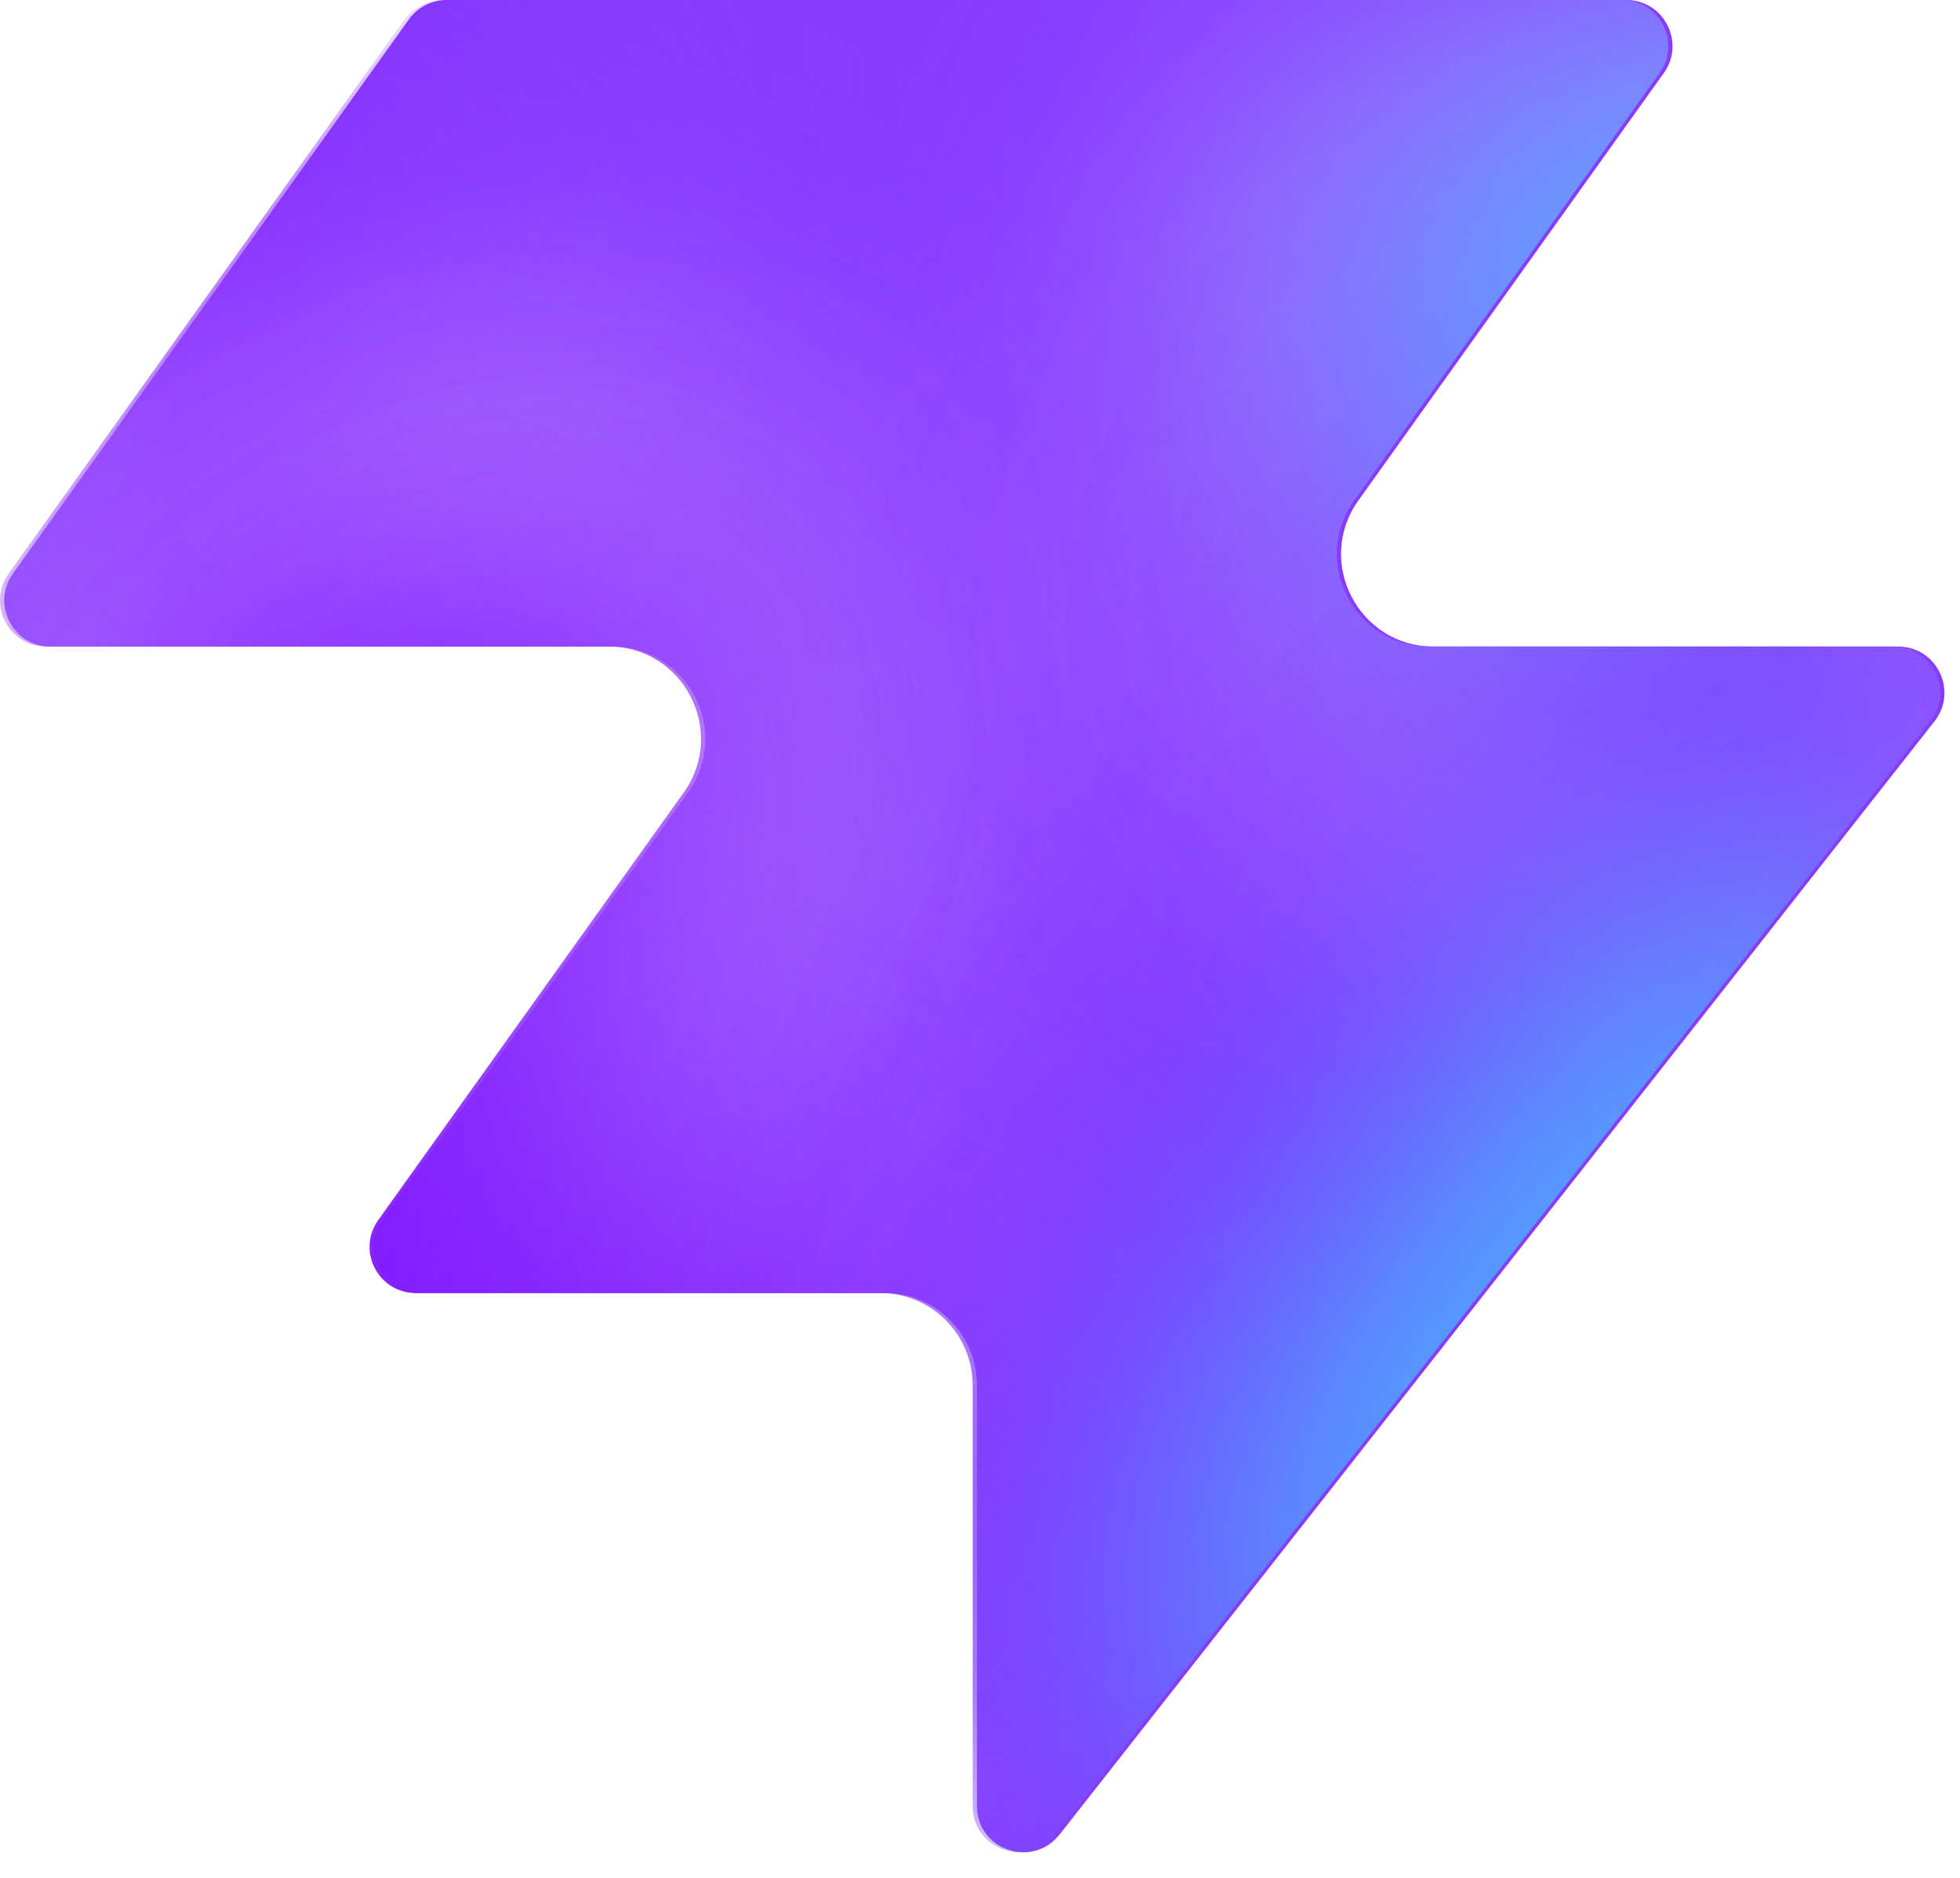
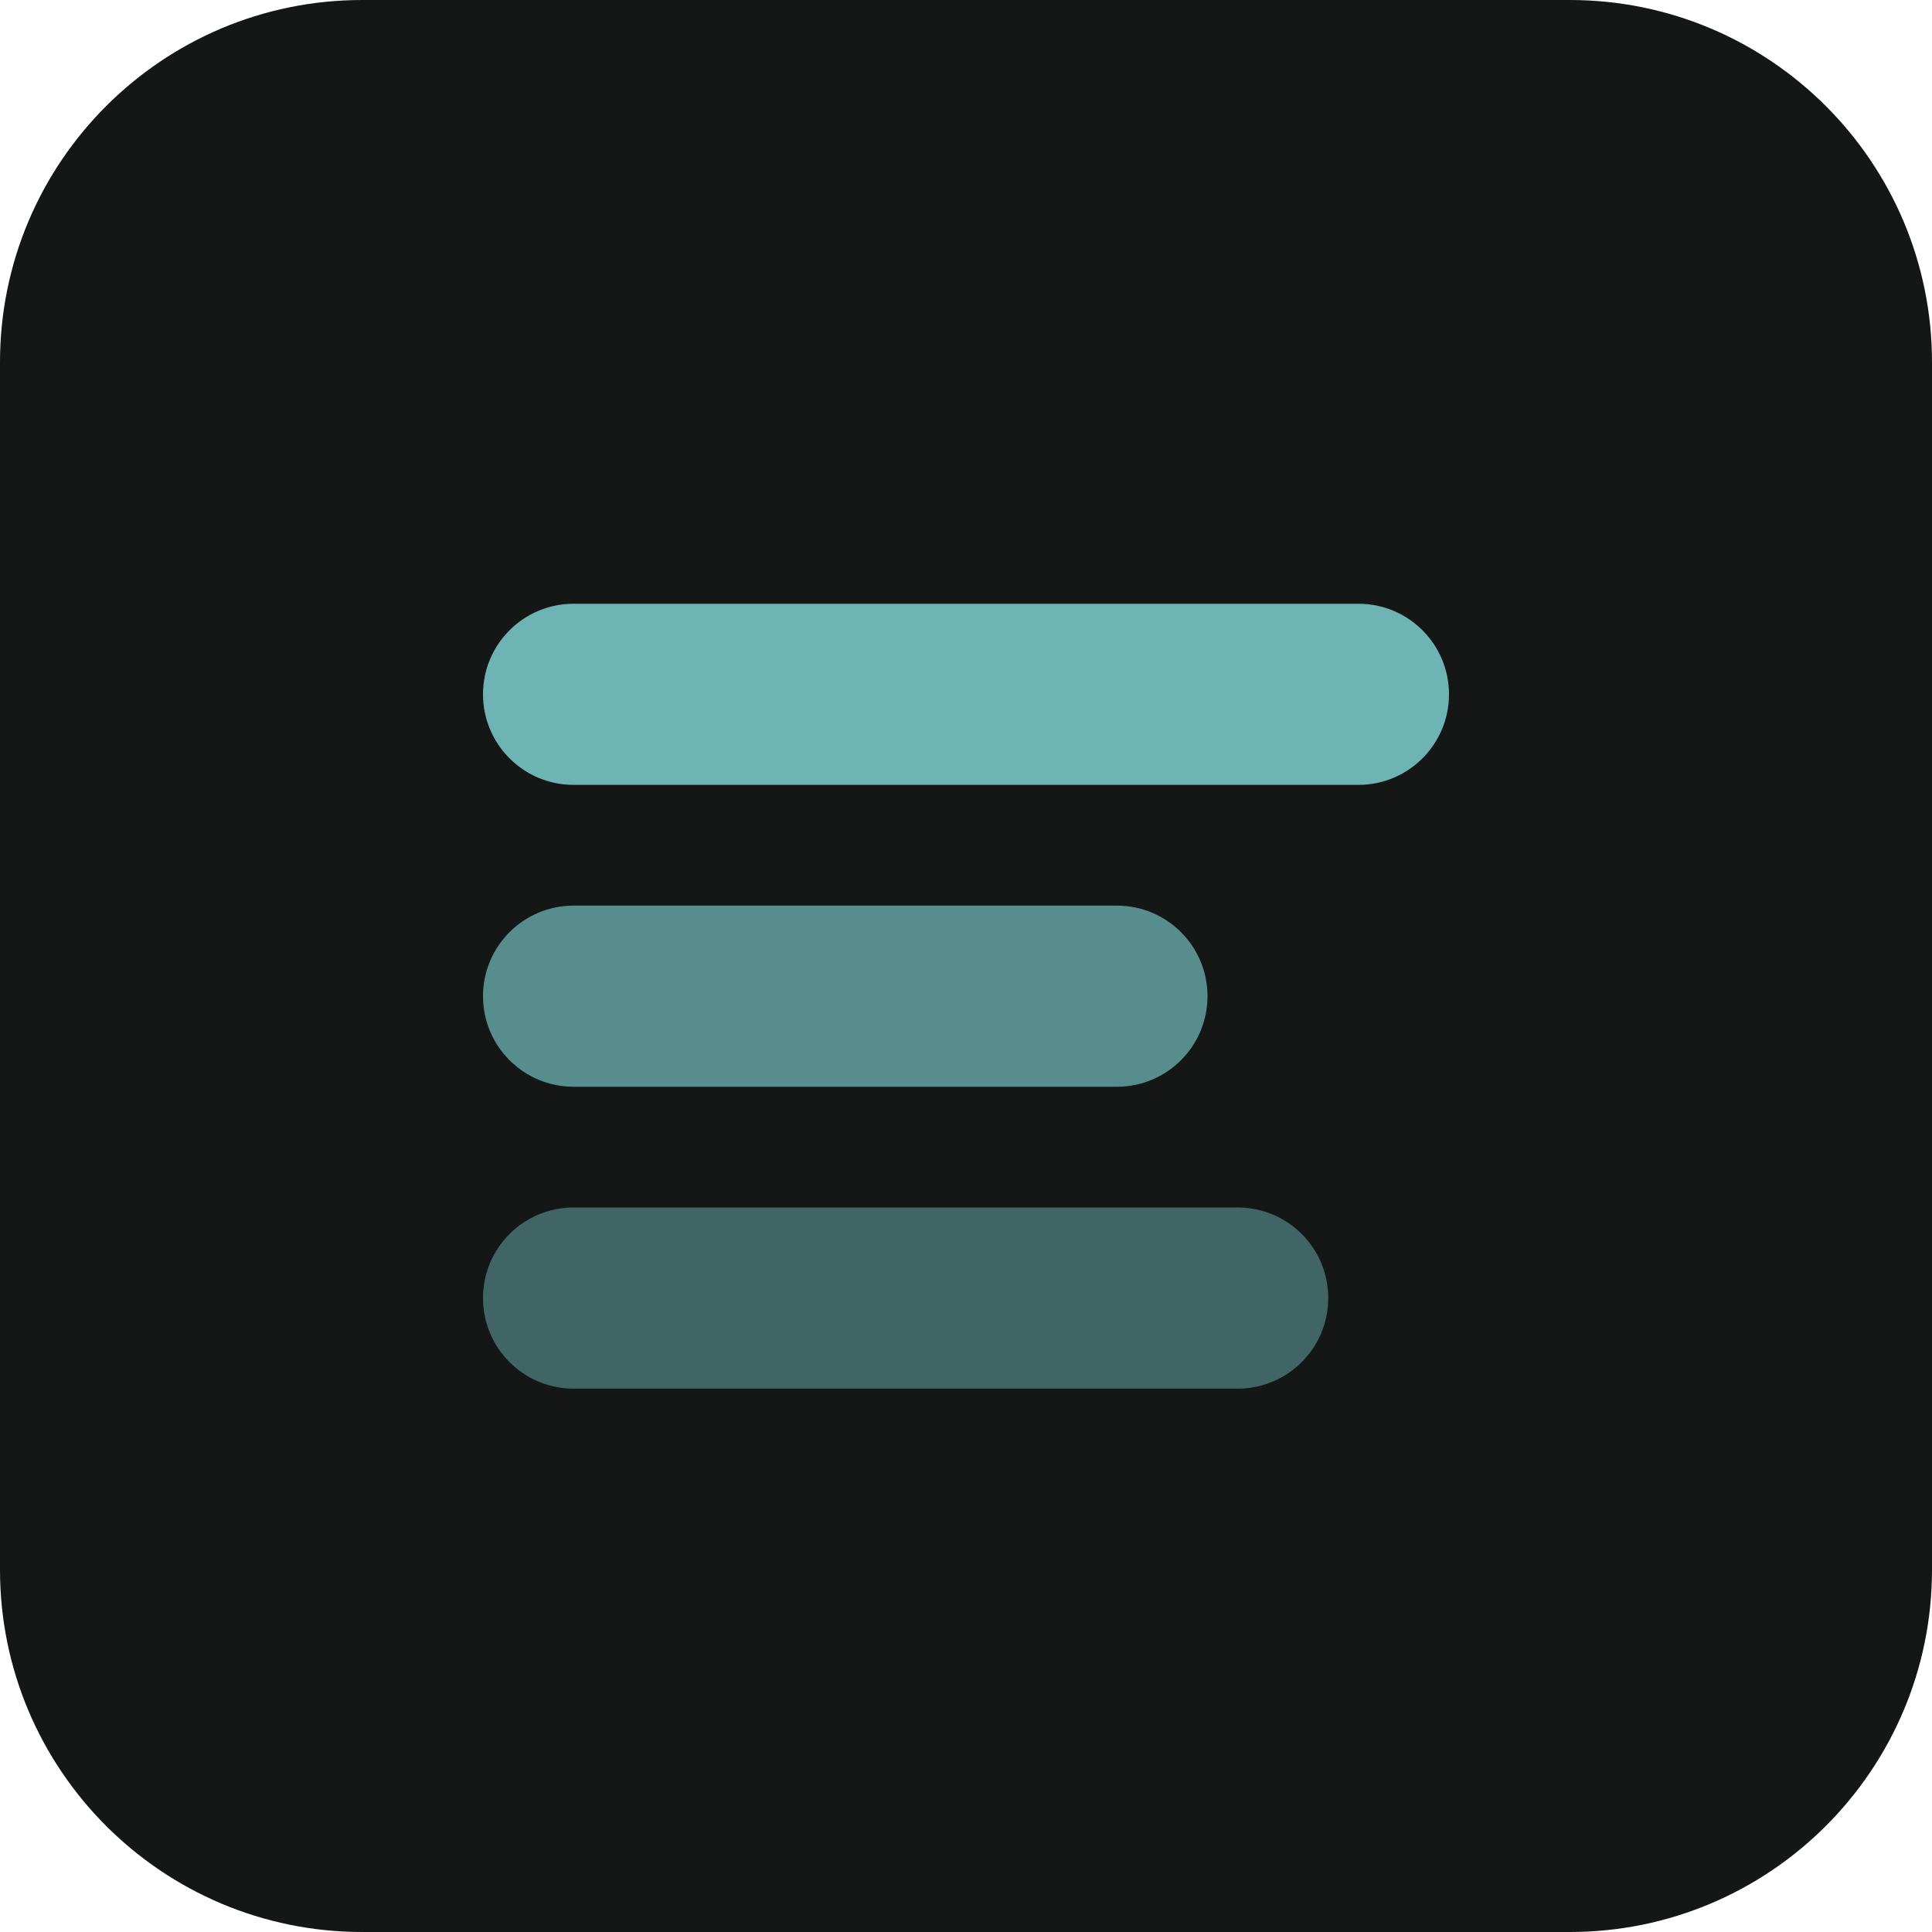
- <svg xmlns="http://www.w3.org/2000/svg" width="48" height="46" fill="none" viewBox="0 0 48 46">
-   <path fill="#863bff" d="M25.946 44.938c-.664.845-2.021.375-2.021-.698V33.937a2.26 2.26 0 0 0-2.262-2.262H10.287c-.92 0-1.456-1.04-.92-1.788l7.48-10.471c1.07-1.497 0-3.578-1.842-3.578H1.237c-.92 0-1.456-1.04-.92-1.788L10.013.474c.214-.297.556-.474.92-.474h28.894c.92 0 1.456 1.04.92 1.788l-7.48 10.471c-1.07 1.498 0 3.579 1.842 3.579h11.377c.943 0 1.473 1.088.89 1.83L25.947 44.94z" style="fill:#863bff;fill:color(display-p3 .525 .23 1);fill-opacity:1" />
-   <mask id="a" width="48" height="46" x="0" y="0" maskUnits="userSpaceOnUse" style="mask-type:alpha">
-     <path fill="#000" d="M25.842 44.938c-.664.844-2.021.375-2.021-.698V33.937a2.26 2.26 0 0 0-2.262-2.262H10.183c-.92 0-1.456-1.04-.92-1.788l7.48-10.471c1.07-1.498 0-3.579-1.842-3.579H1.133c-.92 0-1.456-1.04-.92-1.787L9.91.473c.214-.297.556-.474.92-.474h28.894c.92 0 1.456 1.04.92 1.788l-7.48 10.471c-1.07 1.498 0 3.578 1.842 3.578h11.377c.943 0 1.473 1.088.89 1.832L25.843 44.94z" style="fill:#000;fill-opacity:1" />
-   </mask>
-   <g mask="url(#a)">
-     <g filter="url(#b)">
-       <ellipse cx="5.508" cy="14.704" fill="#ede6ff" rx="5.508" ry="14.704" style="fill:#ede6ff;fill:color(display-p3 .927 .903 1);fill-opacity:1" transform="matrix(.00324 1 1 -.00324 -4.47 31.516)" />
-     </g>
-     <g filter="url(#c)">
-       <ellipse cx="10.399" cy="29.851" fill="#ede6ff" rx="10.399" ry="29.851" style="fill:#ede6ff;fill:color(display-p3 .927 .903 1);fill-opacity:1" transform="matrix(.00324 1 1 -.00324 -39.328 7.883)" />
-     </g>
-     <g filter="url(#d)">
-       <ellipse cx="5.508" cy="30.487" fill="#7e14ff" rx="5.508" ry="30.487" style="fill:#7e14ff;fill:color(display-p3 .492 .077 1);fill-opacity:1" transform="rotate(89.814 -25.913 -14.639)scale(1 -1)" />
-     </g>
-     <g filter="url(#e)">
-       <ellipse cx="5.508" cy="30.599" fill="#7e14ff" rx="5.508" ry="30.599" style="fill:#7e14ff;fill:color(display-p3 .492 .077 1);fill-opacity:1" transform="rotate(89.814 -32.644 -3.334)scale(1 -1)" />
-     </g>
-     <g filter="url(#f)">
-       <ellipse cx="5.508" cy="30.599" fill="#7e14ff" rx="5.508" ry="30.599" style="fill:#7e14ff;fill:color(display-p3 .492 .077 1);fill-opacity:1" transform="matrix(.00324 1 1 -.00324 -34.34 30.47)" />
-     </g>
-     <g filter="url(#g)">
-       <ellipse cx="14.072" cy="22.078" fill="#ede6ff" rx="14.072" ry="22.078" style="fill:#ede6ff;fill:color(display-p3 .927 .903 1);fill-opacity:1" transform="rotate(93.35 24.506 48.493)scale(-1 1)" />
-     </g>
-     <g filter="url(#h)">
-       <ellipse cx="3.47" cy="21.501" fill="#7e14ff" rx="3.47" ry="21.501" style="fill:#7e14ff;fill:color(display-p3 .492 .077 1);fill-opacity:1" transform="rotate(89.009 28.708 47.59)scale(-1 1)" />
-     </g>
-     <g filter="url(#i)">
-       <ellipse cx="3.47" cy="21.501" fill="#7e14ff" rx="3.47" ry="21.501" style="fill:#7e14ff;fill:color(display-p3 .492 .077 1);fill-opacity:1" transform="rotate(89.009 28.708 47.59)scale(-1 1)" />
-     </g>
-     <g filter="url(#j)">
-       <ellipse cx=".387" cy="8.972" fill="#7e14ff" rx="4.407" ry="29.108" style="fill:#7e14ff;fill:color(display-p3 .492 .077 1);fill-opacity:1" transform="rotate(39.51 .387 8.972)" />
-     </g>
-     <g filter="url(#k)">
-       <ellipse cx="47.523" cy="-6.092" fill="#7e14ff" rx="4.407" ry="29.108" style="fill:#7e14ff;fill:color(display-p3 .492 .077 1);fill-opacity:1" transform="rotate(37.892 47.523 -6.092)" />
-     </g>
-     <g filter="url(#l)">
-       <ellipse cx="41.412" cy="6.333" fill="#47bfff" rx="5.971" ry="9.665" style="fill:#47bfff;fill:color(display-p3 .28 .748 1);fill-opacity:1" transform="rotate(37.892 41.412 6.333)" />
-     </g>
-     <g filter="url(#m)">
-       <ellipse cx="-1.879" cy="38.332" fill="#7e14ff" rx="4.407" ry="29.108" style="fill:#7e14ff;fill:color(display-p3 .492 .077 1);fill-opacity:1" transform="rotate(37.892 -1.88 38.332)" />
-     </g>
-     <g filter="url(#n)">
-       <ellipse cx="-1.879" cy="38.332" fill="#7e14ff" rx="4.407" ry="29.108" style="fill:#7e14ff;fill:color(display-p3 .492 .077 1);fill-opacity:1" transform="rotate(37.892 -1.88 38.332)" />
-     </g>
-     <g filter="url(#o)">
-       <ellipse cx="35.651" cy="29.907" fill="#7e14ff" rx="4.407" ry="29.108" style="fill:#7e14ff;fill:color(display-p3 .492 .077 1);fill-opacity:1" transform="rotate(37.892 35.651 29.907)" />
-     </g>
-     <g filter="url(#p)">
-       <ellipse cx="38.418" cy="32.4" fill="#47bfff" rx="5.971" ry="15.297" style="fill:#47bfff;fill:color(display-p3 .28 .748 1);fill-opacity:1" transform="rotate(37.892 38.418 32.4)" />
-     </g>
-   </g>
-   <defs>
-     <filter id="b" width="60.045" height="41.654" x="-19.77" y="16.149" color-interpolation-filters="sRGB" filterUnits="userSpaceOnUse">
-       <feFlood flood-opacity="0" result="BackgroundImageFix" />
-       <feBlend in="SourceGraphic" in2="BackgroundImageFix" result="shape" />
-       <feGaussianBlur result="effect1_foregroundBlur_2002_17158" stdDeviation="7.659" />
-     </filter>
-     <filter id="c" width="90.34" height="51.437" x="-54.613" y="-7.533" color-interpolation-filters="sRGB" filterUnits="userSpaceOnUse">
-       <feFlood flood-opacity="0" result="BackgroundImageFix" />
-       <feBlend in="SourceGraphic" in2="BackgroundImageFix" result="shape" />
-       <feGaussianBlur result="effect1_foregroundBlur_2002_17158" stdDeviation="7.659" />
-     </filter>
-     <filter id="d" width="79.355" height="29.4" x="-49.64" y="2.03" color-interpolation-filters="sRGB" filterUnits="userSpaceOnUse">
-       <feFlood flood-opacity="0" result="BackgroundImageFix" />
-       <feBlend in="SourceGraphic" in2="BackgroundImageFix" result="shape" />
-       <feGaussianBlur result="effect1_foregroundBlur_2002_17158" stdDeviation="4.596" />
-     </filter>
-     <filter id="e" width="79.579" height="29.4" x="-45.045" y="20.029" color-interpolation-filters="sRGB" filterUnits="userSpaceOnUse">
-       <feFlood flood-opacity="0" result="BackgroundImageFix" />
-       <feBlend in="SourceGraphic" in2="BackgroundImageFix" result="shape" />
-       <feGaussianBlur result="effect1_foregroundBlur_2002_17158" stdDeviation="4.596" />
-     </filter>
-     <filter id="f" width="79.579" height="29.4" x="-43.513" y="21.178" color-interpolation-filters="sRGB" filterUnits="userSpaceOnUse">
-       <feFlood flood-opacity="0" result="BackgroundImageFix" />
-       <feBlend in="SourceGraphic" in2="BackgroundImageFix" result="shape" />
-       <feGaussianBlur result="effect1_foregroundBlur_2002_17158" stdDeviation="4.596" />
-     </filter>
-     <filter id="g" width="74.749" height="58.852" x="15.756" y="-17.901" color-interpolation-filters="sRGB" filterUnits="userSpaceOnUse">
-       <feFlood flood-opacity="0" result="BackgroundImageFix" />
-       <feBlend in="SourceGraphic" in2="BackgroundImageFix" result="shape" />
-       <feGaussianBlur result="effect1_foregroundBlur_2002_17158" stdDeviation="7.659" />
-     </filter>
-     <filter id="h" width="61.377" height="25.362" x="23.548" y="2.284" color-interpolation-filters="sRGB" filterUnits="userSpaceOnUse">
-       <feFlood flood-opacity="0" result="BackgroundImageFix" />
-       <feBlend in="SourceGraphic" in2="BackgroundImageFix" result="shape" />
-       <feGaussianBlur result="effect1_foregroundBlur_2002_17158" stdDeviation="4.596" />
-     </filter>
-     <filter id="i" width="61.377" height="25.362" x="23.548" y="2.284" color-interpolation-filters="sRGB" filterUnits="userSpaceOnUse">
-       <feFlood flood-opacity="0" result="BackgroundImageFix" />
-       <feBlend in="SourceGraphic" in2="BackgroundImageFix" result="shape" />
-       <feGaussianBlur result="effect1_foregroundBlur_2002_17158" stdDeviation="4.596" />
-     </filter>
-     <filter id="j" width="56.045" height="63.649" x="-27.636" y="-22.853" color-interpolation-filters="sRGB" filterUnits="userSpaceOnUse">
-       <feFlood flood-opacity="0" result="BackgroundImageFix" />
-       <feBlend in="SourceGraphic" in2="BackgroundImageFix" result="shape" />
-       <feGaussianBlur result="effect1_foregroundBlur_2002_17158" stdDeviation="4.596" />
-     </filter>
-     <filter id="k" width="54.814" height="64.646" x="20.116" y="-38.415" color-interpolation-filters="sRGB" filterUnits="userSpaceOnUse">
-       <feFlood flood-opacity="0" result="BackgroundImageFix" />
-       <feBlend in="SourceGraphic" in2="BackgroundImageFix" result="shape" />
-       <feGaussianBlur result="effect1_foregroundBlur_2002_17158" stdDeviation="4.596" />
-     </filter>
-     <filter id="l" width="33.541" height="35.313" x="24.641" y="-11.323" color-interpolation-filters="sRGB" filterUnits="userSpaceOnUse">
-       <feFlood flood-opacity="0" result="BackgroundImageFix" />
-       <feBlend in="SourceGraphic" in2="BackgroundImageFix" result="shape" />
-       <feGaussianBlur result="effect1_foregroundBlur_2002_17158" stdDeviation="4.596" />
-     </filter>
-     <filter id="m" width="54.814" height="64.646" x="-29.286" y="6.009" color-interpolation-filters="sRGB" filterUnits="userSpaceOnUse">
-       <feFlood flood-opacity="0" result="BackgroundImageFix" />
-       <feBlend in="SourceGraphic" in2="BackgroundImageFix" result="shape" />
-       <feGaussianBlur result="effect1_foregroundBlur_2002_17158" stdDeviation="4.596" />
-     </filter>
-     <filter id="n" width="54.814" height="64.646" x="-29.286" y="6.009" color-interpolation-filters="sRGB" filterUnits="userSpaceOnUse">
-       <feFlood flood-opacity="0" result="BackgroundImageFix" />
-       <feBlend in="SourceGraphic" in2="BackgroundImageFix" result="shape" />
-       <feGaussianBlur result="effect1_foregroundBlur_2002_17158" stdDeviation="4.596" />
-     </filter>
-     <filter id="o" width="54.814" height="64.646" x="8.244" y="-2.416" color-interpolation-filters="sRGB" filterUnits="userSpaceOnUse">
-       <feFlood flood-opacity="0" result="BackgroundImageFix" />
-       <feBlend in="SourceGraphic" in2="BackgroundImageFix" result="shape" />
-       <feGaussianBlur result="effect1_foregroundBlur_2002_17158" stdDeviation="4.596" />
-     </filter>
-     <filter id="p" width="39.409" height="43.623" x="18.713" y="10.588" color-interpolation-filters="sRGB" filterUnits="userSpaceOnUse">
-       <feFlood flood-opacity="0" result="BackgroundImageFix" />
-       <feBlend in="SourceGraphic" in2="BackgroundImageFix" result="shape" />
-       <feGaussianBlur result="effect1_foregroundBlur_2002_17158" stdDeviation="4.596" />
-     </filter>
-   </defs>
+ <svg xmlns="http://www.w3.org/2000/svg" viewBox="0 0 32 32" fill="none">
+   <rect width="32" height="32" rx="6" fill="#141716" />
+   <rect x="8" y="10" width="16" height="3" rx="1.5" fill="#6eb4b4" />
+   <rect x="8" y="15" width="12" height="3" rx="1.5" fill="#6eb4b4" opacity="0.75" />
+   <rect x="8" y="20" width="14" height="3" rx="1.5" fill="#6eb4b4" opacity="0.5" />
</svg>
